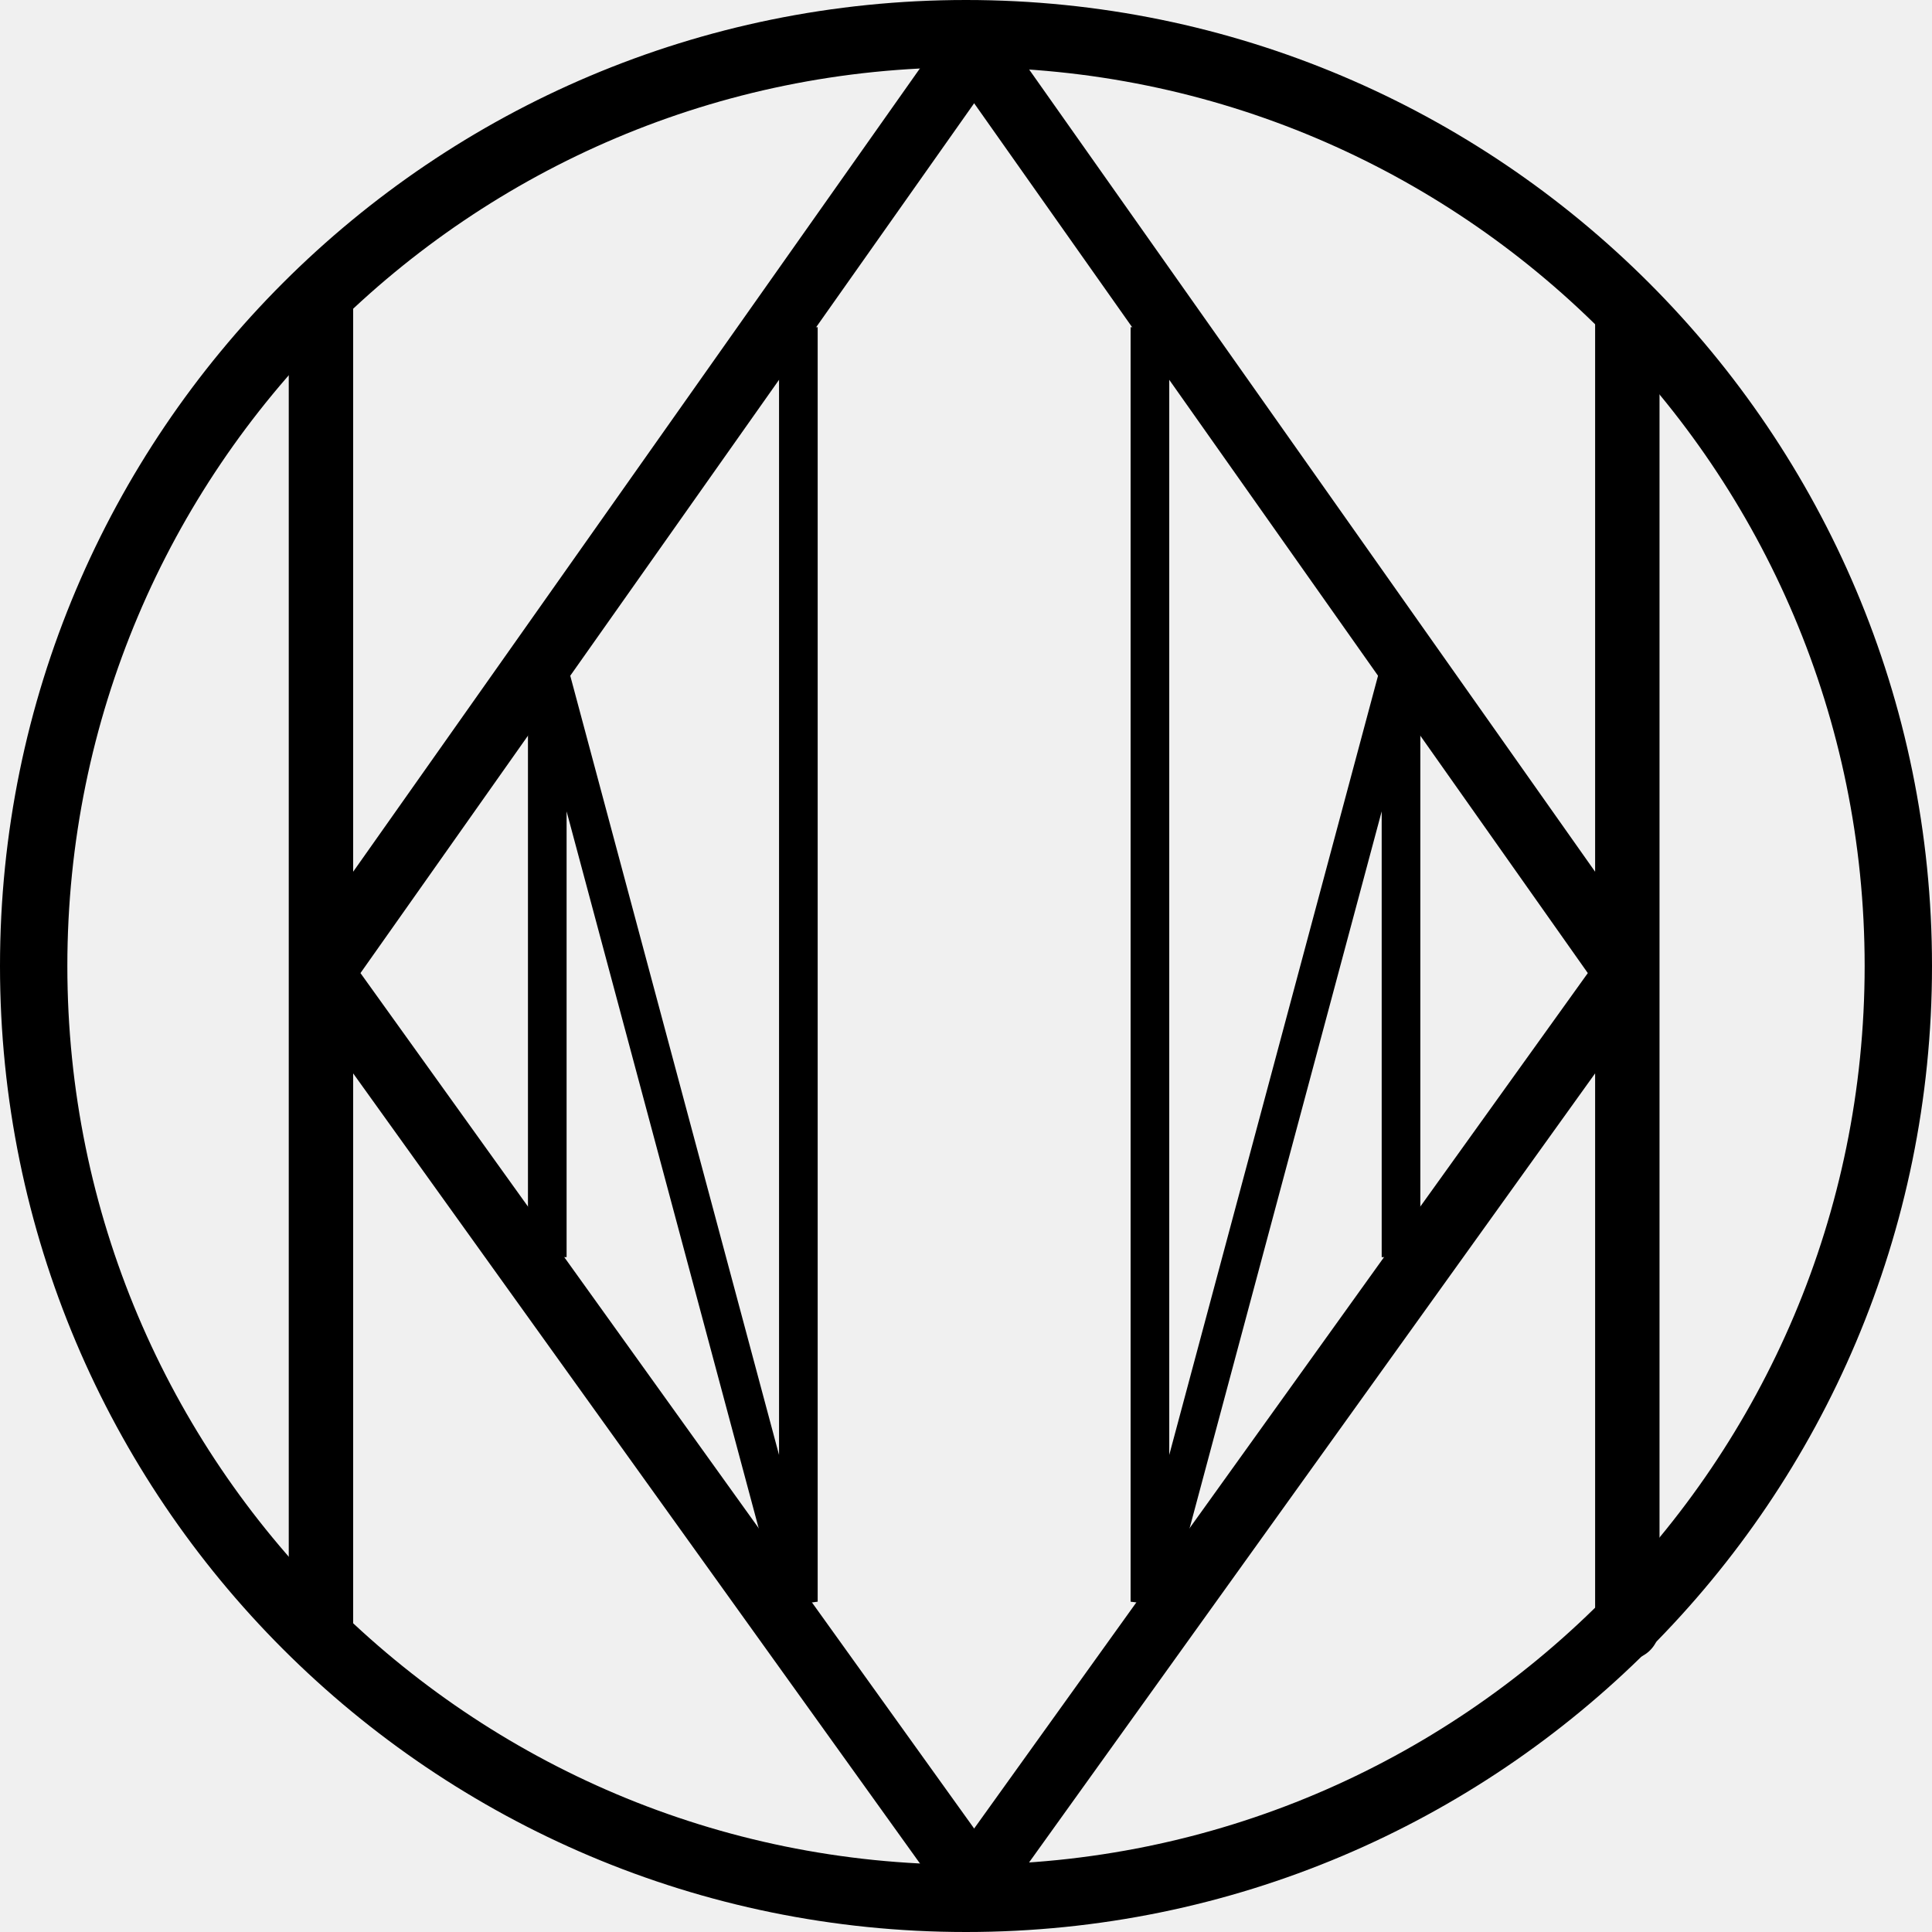
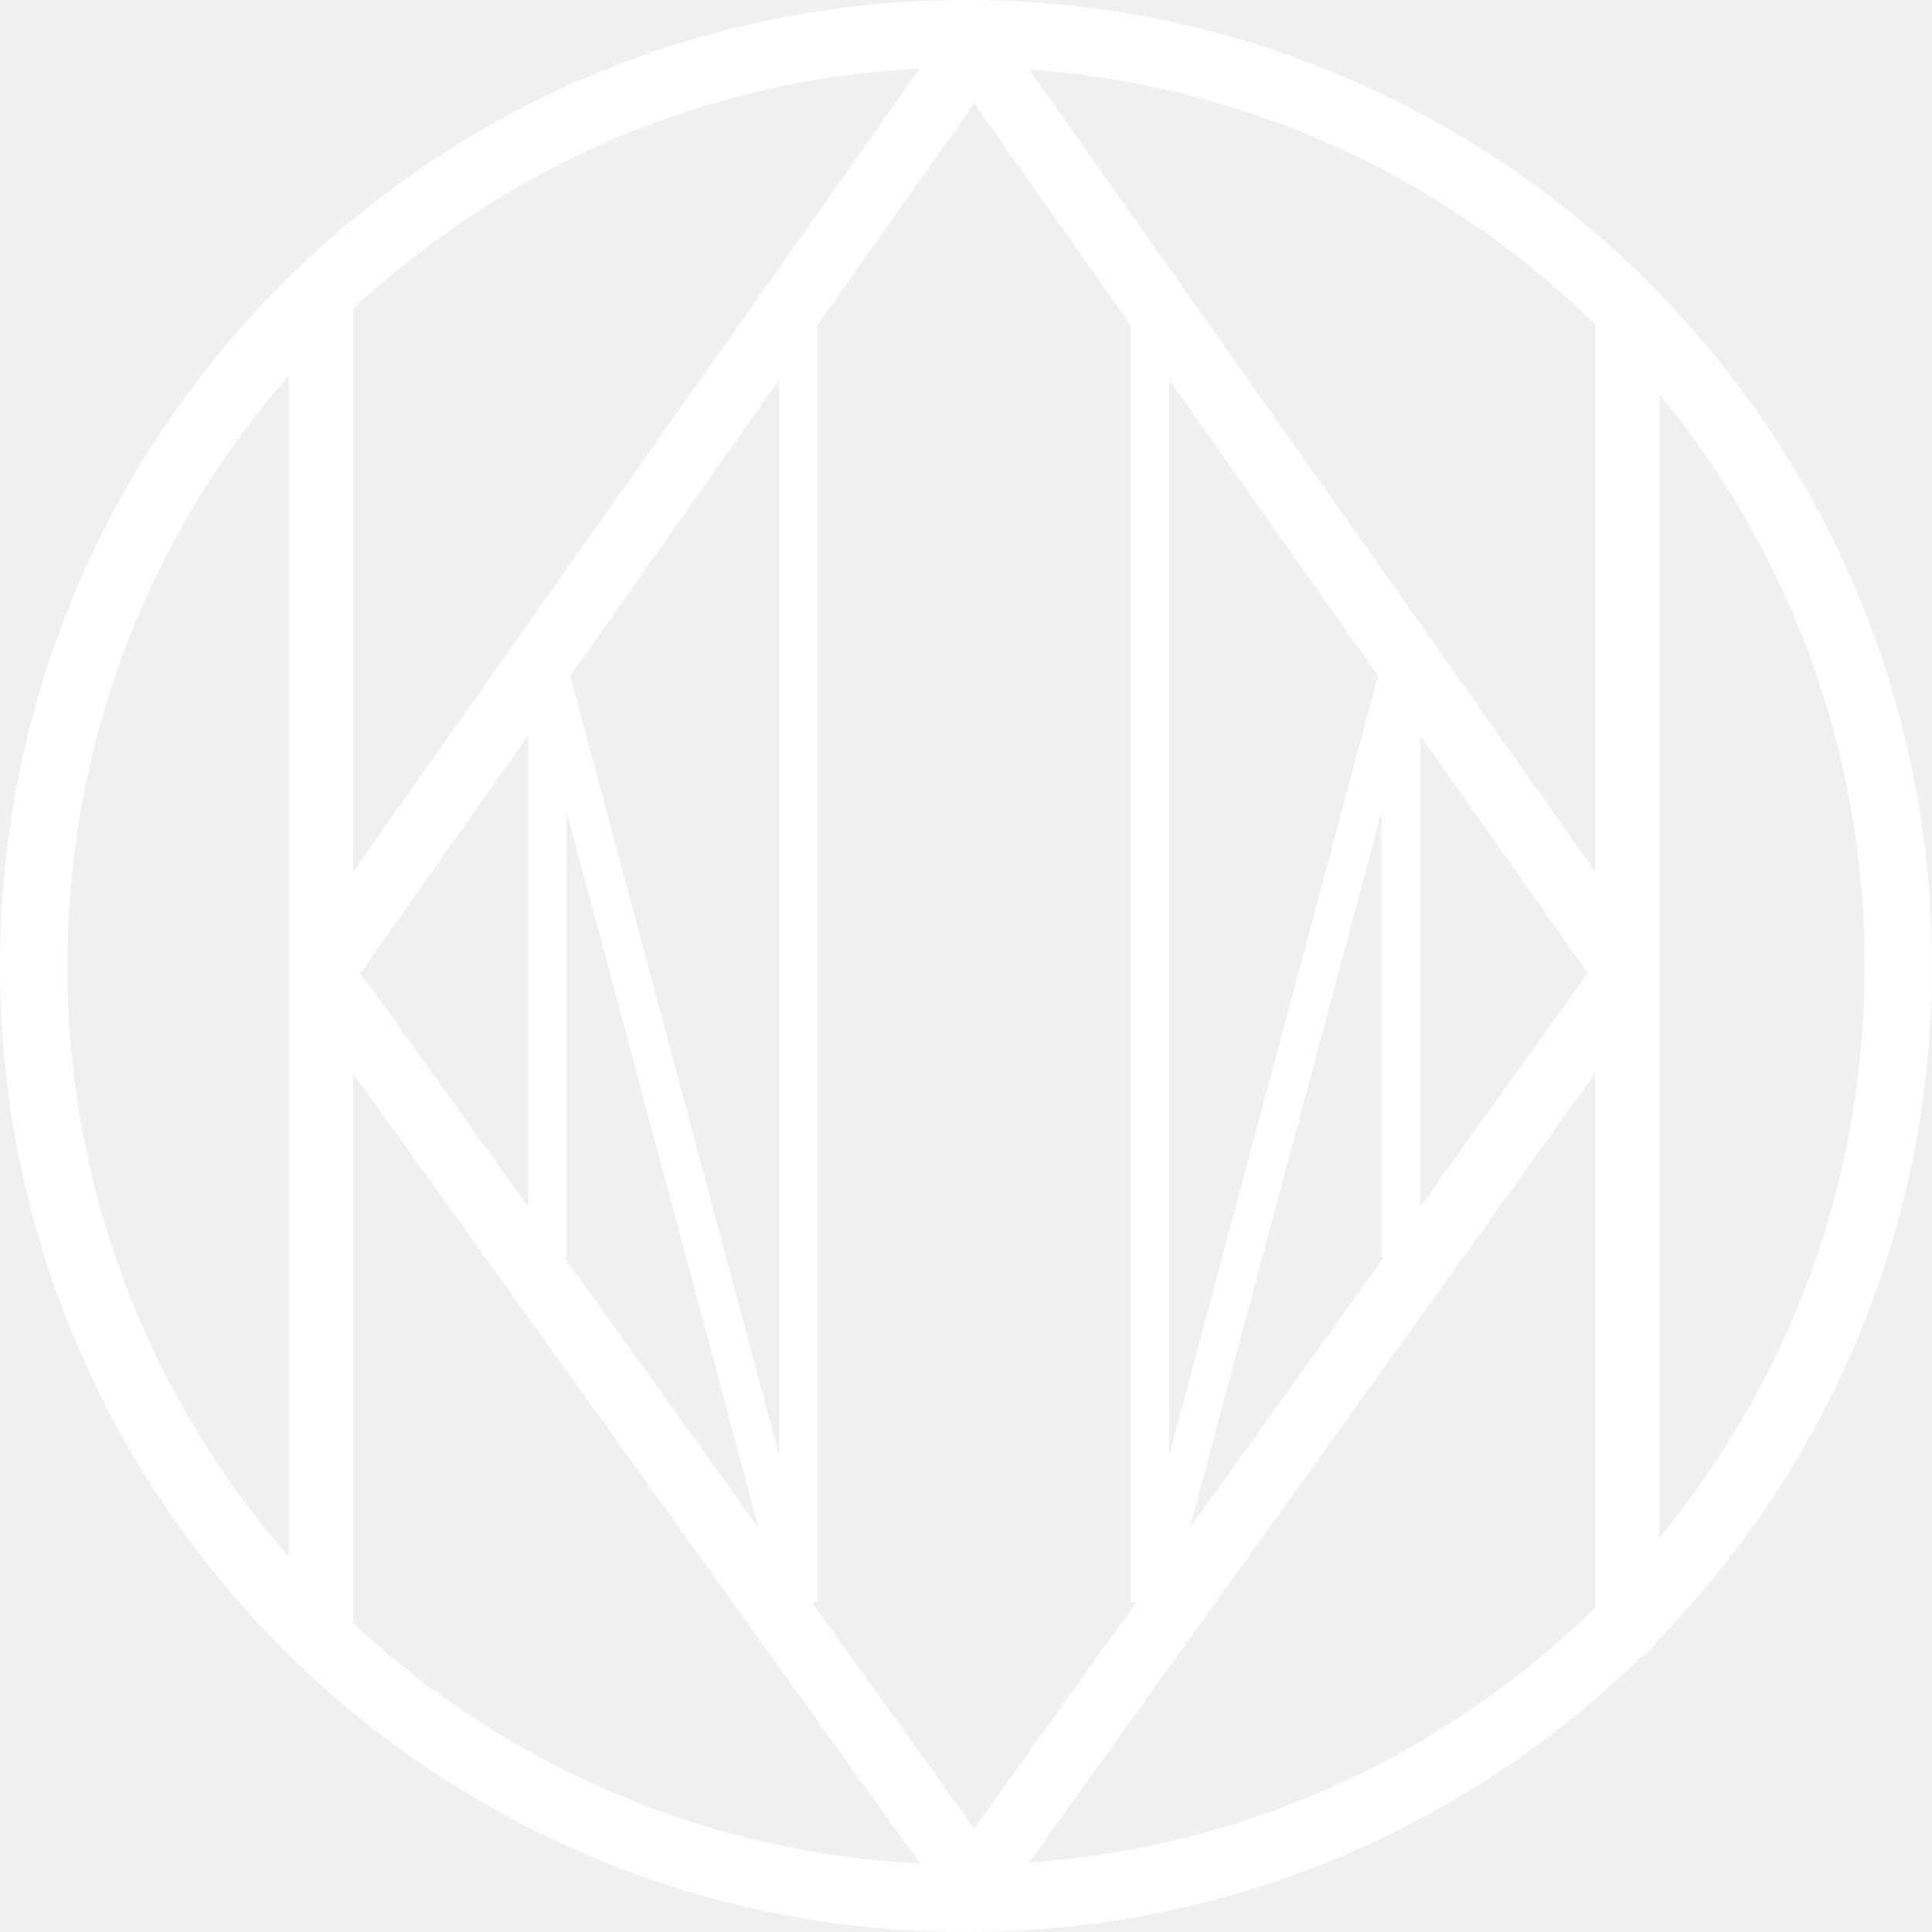
<svg xmlns="http://www.w3.org/2000/svg" width="300mm" height="300mm" viewBox="0 0 300 300" version="1.1" id="svg8">
  <defs id="defs2" />
  <g id="layer1" transform="translate(0,3)">
-     <circle style="fill:none;fill-opacity:1;stroke:#000000;stroke-width:10.458;stroke-linecap:round;stroke-linejoin:round;stroke-miterlimit:4;stroke-dasharray:none;stroke-opacity:1" id="path815" cx="150" cy="147" r="144.771" />
-     <path style="fill:none;stroke:#000000;stroke-width:10;stroke-linecap:butt;stroke-linejoin:round;stroke-miterlimit:4;stroke-dasharray:none;stroke-opacity:1" d="M 49.838,43.975 V 249.718 148.124 L 151.264,4.36 49.838,148.124 150.625,288.619" id="path823" />
-     <path style="fill:none;stroke:#000000;stroke-width:6;stroke-linecap:butt;stroke-linejoin:miter;stroke-miterlimit:4;stroke-dasharray:none;stroke-opacity:1" d="M 84.981,192.212 V 100.203 L 123.969,245.709 V 47.809" id="path840" />
-     <path style="fill:none;stroke:#000000;stroke-width:10;stroke-linecap:butt;stroke-linejoin:round;stroke-miterlimit:4;stroke-dasharray:none;stroke-opacity:1" d="M 252.69,43.975 V 249.718 148.124 L 151.264,4.36 252.69,148.124 151.903,288.619" id="path823-6" />
-     <path style="fill:none;stroke:#000000;stroke-width:6;stroke-linecap:butt;stroke-linejoin:miter;stroke-miterlimit:4;stroke-dasharray:none;stroke-opacity:1" d="M 217.548,192.212 V 100.203 L 178.56,245.709 V 47.809" id="path840-7" />
+     <circle style="fill:none;fill-opacity:1;stroke:#fff;stroke-width:10.458;stroke-linecap:round;stroke-linejoin:round;stroke-miterlimit:4;stroke-dasharray:none;stroke-opacity:1" id="path815" cx="150" cy="147" r="144.771" />
+     <path style="fill:none;stroke:#fff;stroke-width:10;stroke-linecap:butt;stroke-linejoin:round;stroke-miterlimit:4;stroke-dasharray:none;stroke-opacity:1" d="M 49.838,43.975 V 249.718 148.124 L 151.264,4.36 49.838,148.124 150.625,288.619" id="path823" />
+     <path style="fill:none;stroke:#fff;stroke-width:6;stroke-linecap:butt;stroke-linejoin:miter;stroke-miterlimit:4;stroke-dasharray:none;stroke-opacity:1" d="M 84.981,192.212 V 100.203 L 123.969,245.709 V 47.809" id="path840" />
+     <path style="fill:none;stroke:#fff;stroke-width:10;stroke-linecap:butt;stroke-linejoin:round;stroke-miterlimit:4;stroke-dasharray:none;stroke-opacity:1" d="M 252.69,43.975 V 249.718 148.124 L 151.264,4.36 252.69,148.124 151.903,288.619" id="path823-6" />
+     <path style="fill:none;stroke:#fff;stroke-width:6;stroke-linecap:butt;stroke-linejoin:miter;stroke-miterlimit:4;stroke-dasharray:none;stroke-opacity:1" d="M 217.548,192.212 V 100.203 L 178.56,245.709 V 47.809" id="path840-7" />
  </g>
</svg>
